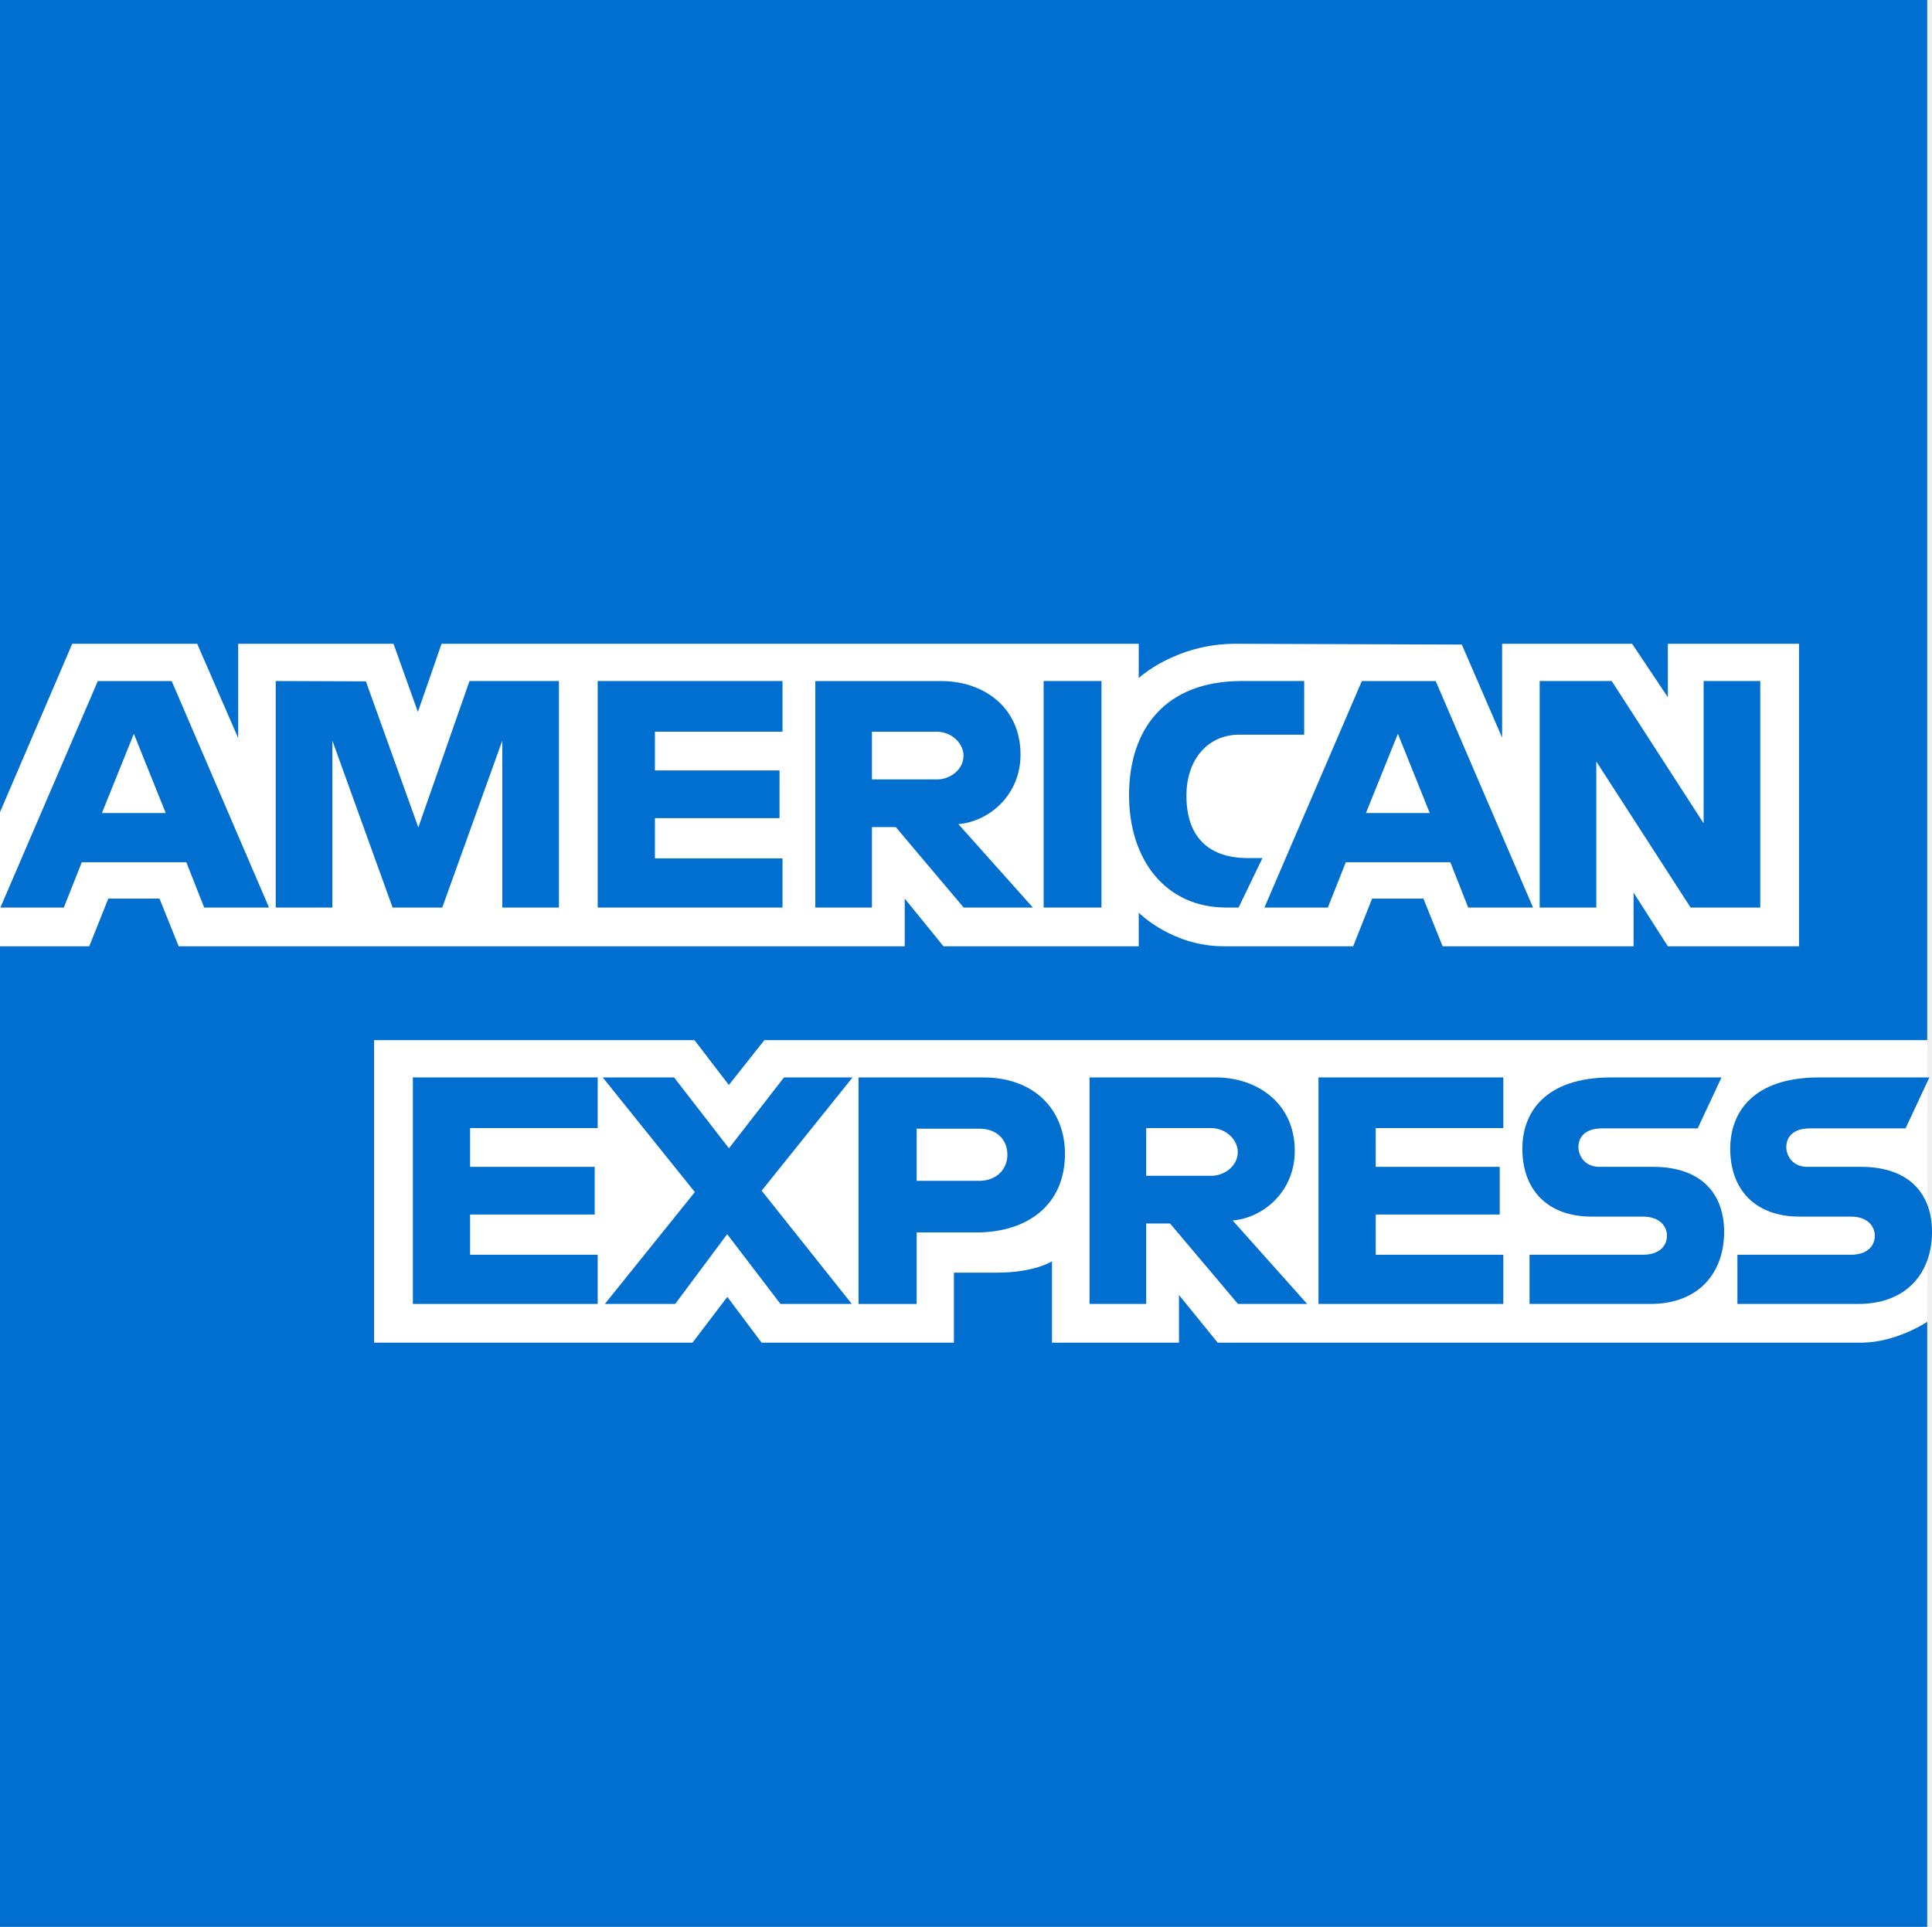
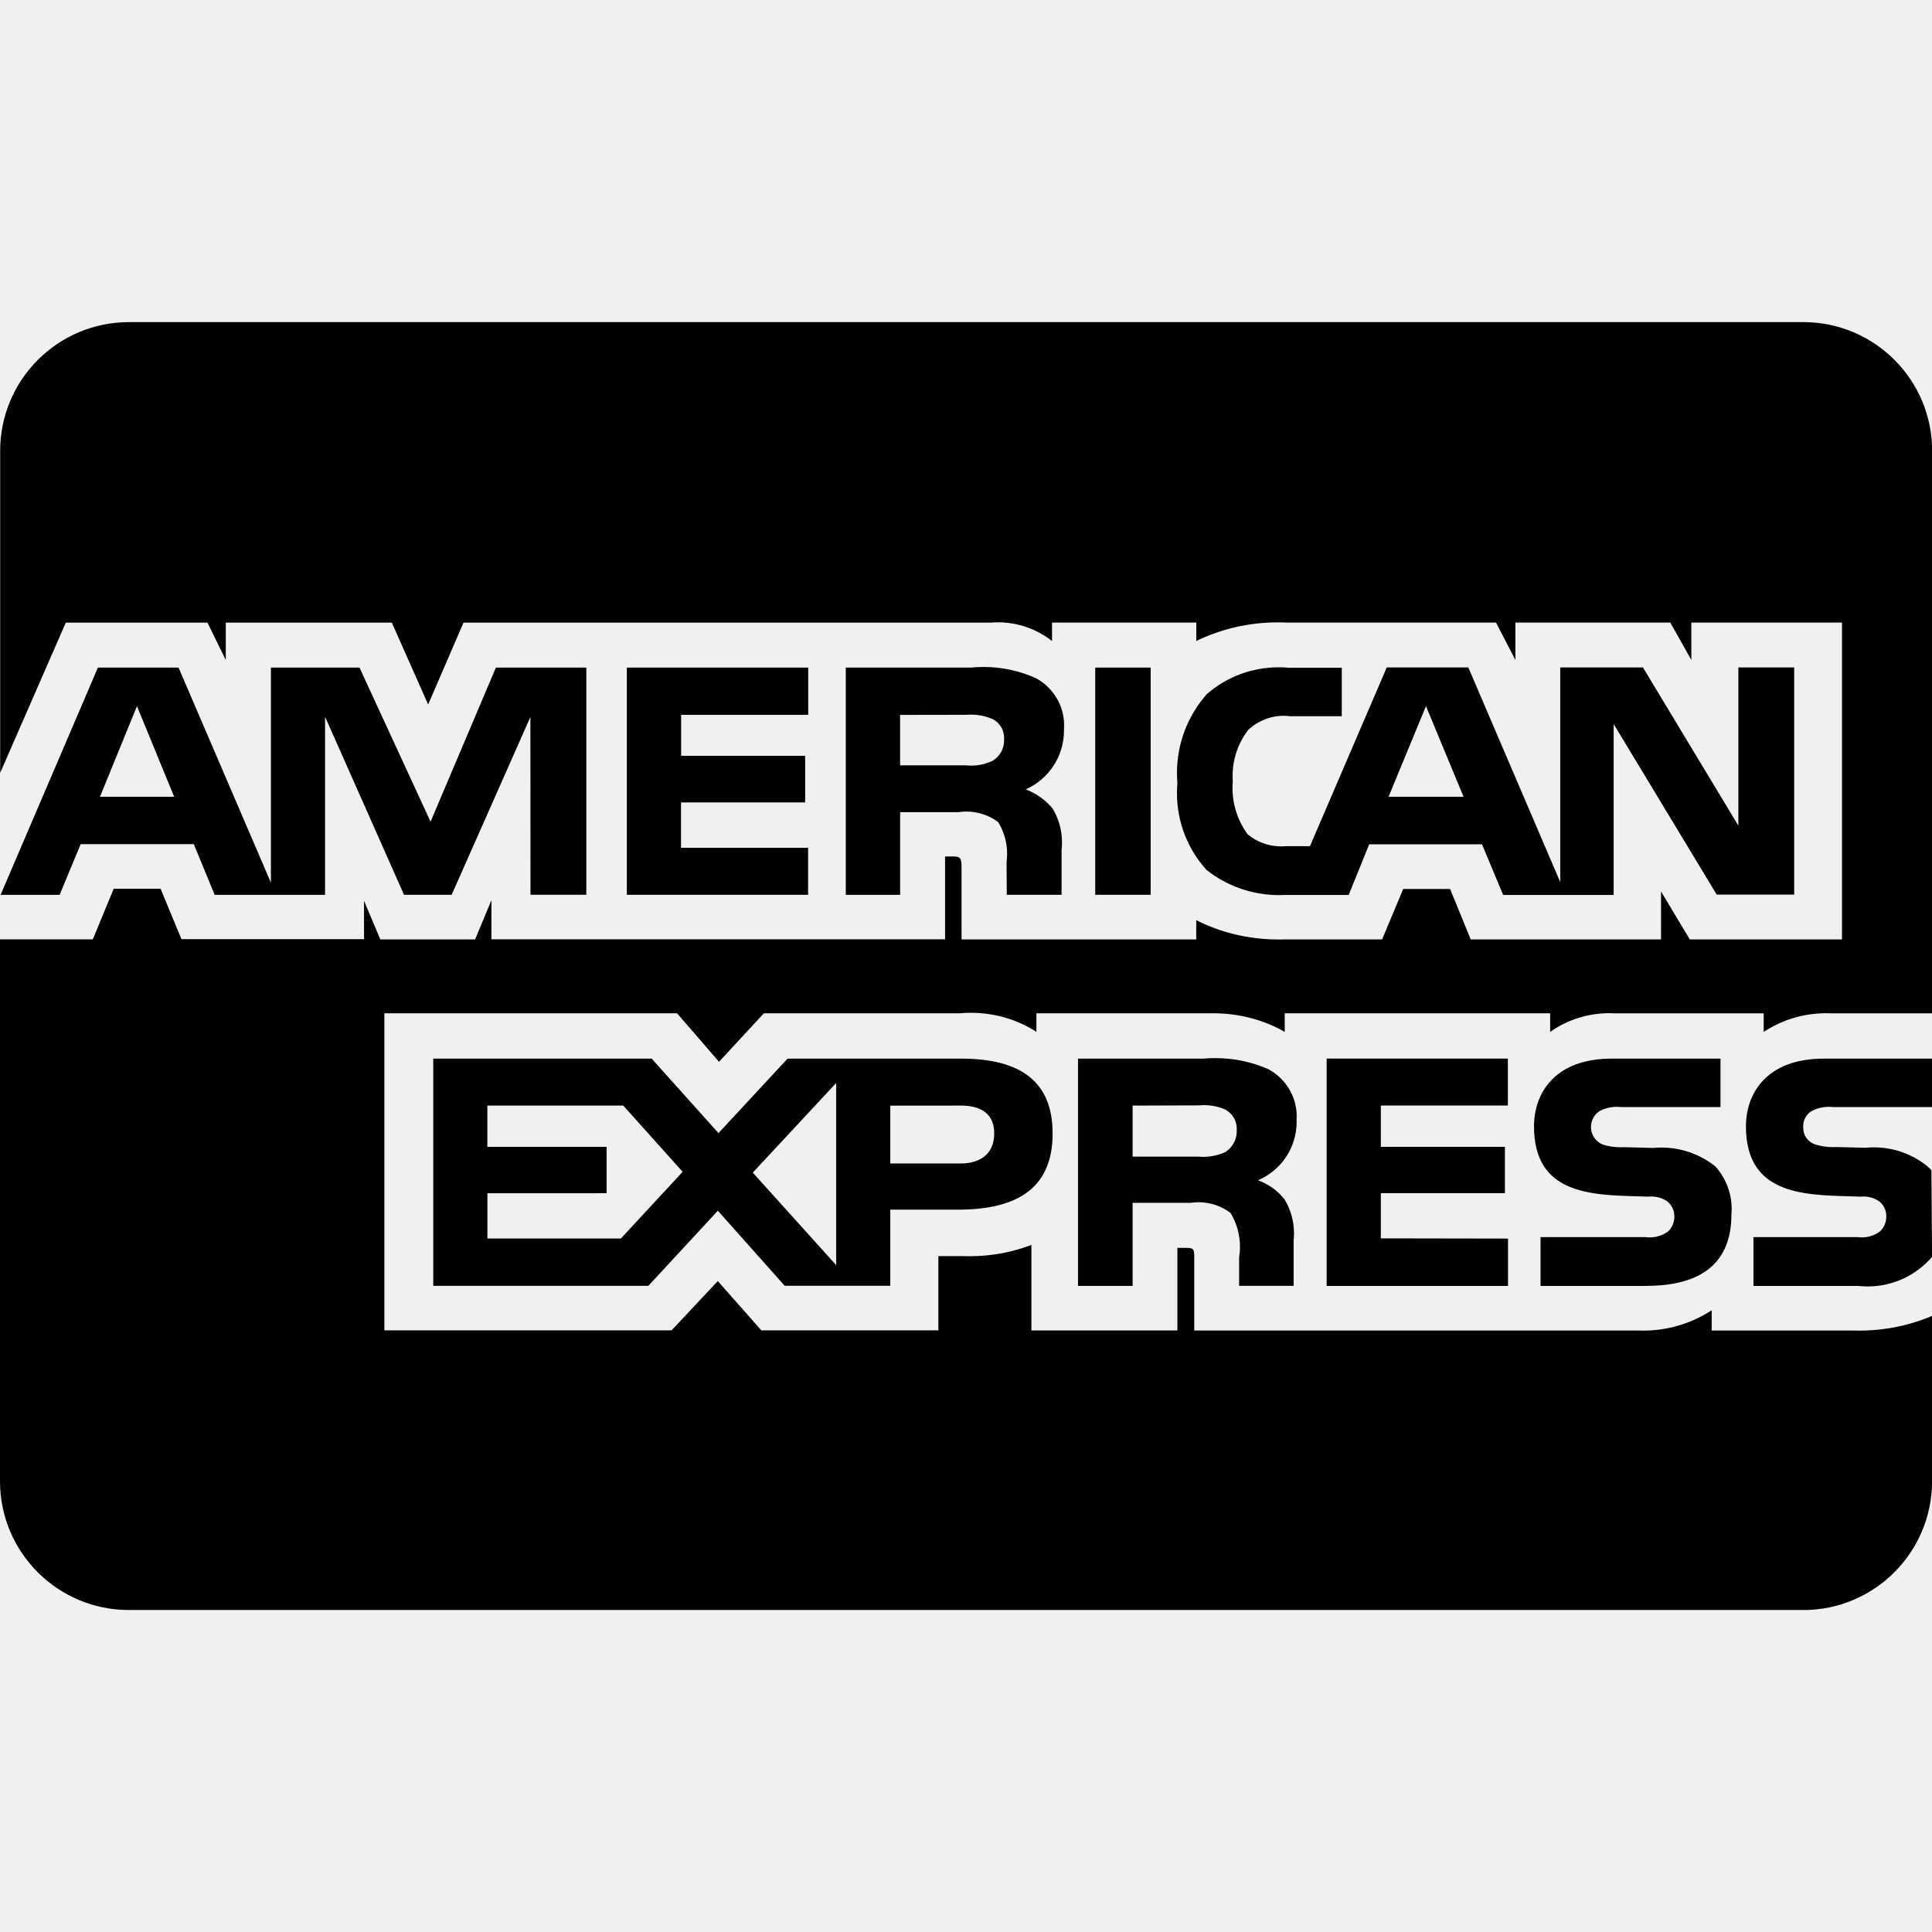
- <svg xmlns="http://www.w3.org/2000/svg" width="1000" height="997.517" id="svg2" version="1.1">
-   <defs id="defs4" />
-   <g id="layer1" transform="translate(-55.5,-1002.345)">
-     <path id="path3078" d="m 55.5,1002.345 997.517,0 0,538.489 -49.374,77.147 49.374,68.661 0,313.219 -997.517,0 0,-507.63 L 86.359,1456.744 55.5,1422.799 Z" style="fill:#016fd0;fill-opacity:1;stroke:none" />
-     <path id="path3082" d="m 249.14,1697.444 0,-156.609 165.82,0 17.791,23.192 18.379,-23.192 601.887,0 0,145.809 c 0,0 -15.74,10.644 -33.945,10.801 l -333.277,0 -20.058,-24.687 0,24.687 -65.73,0 0,-42.142 c 0,0 -8.979,5.883 -28.39,5.883 l -22.373,0 0,36.259 -99.52,0 -17.765,-23.69 -18.038,23.69 z" style="fill:#ffffff;stroke:none" />
-     <path id="path3080" d="m 55.5,1422.799 37.393,-87.177 64.668,0 21.221,48.833 0,-48.833 80.388,0 12.633,35.295 12.247,-35.295 360.857,0 0,17.744 c 0,0 18.97,-17.744 50.146,-17.744 l 117.085,0.409 20.855,48.194 0,-48.603 67.273,0 18.515,27.683 0,-27.683 67.89,0 0,156.609 -67.89,0 -17.744,-27.773 0,27.773 -98.838,0 -9.94,-24.687 -26.571,0 -9.778,24.687 -67.029,0 c -26.826,0 -43.974,-17.382 -43.974,-17.382 l 0,17.382 -101.063,0 -20.058,-24.687 0,24.687 -375.805,0 -9.933,-24.687 -26.486,0 -9.863,24.687 -46.199,0 z" style="fill:#ffffff;stroke:none" />
-     <path id="path3046" d="m 106.128,1354.929 -50.435,117.264 32.836,0 9.306,-23.482 54.1,0 9.258,23.482 33.559,0 -50.387,-117.264 -38.236,0 z m 18.66,27.291 16.49,41.033 -33.029,0 16.538,-41.033 z" style="fill:#016fd0;fill-opacity:1;stroke:none" />
-     <path id="path3048" d="m 198.223,1472.174 0,-117.264 46.662,0.173 27.14,75.605 26.49,-75.778 46.288,0 0,117.264 -29.316,0 0,-86.405 -31.076,86.405 -25.71,0 -31.162,-86.405 0,86.405 z" style="fill:#016fd0;fill-opacity:1;stroke:none" />
-     <path id="path3050" d="m 364.861,1472.174 0,-117.264 95.663,0 0,26.23 -66.038,0 0,20.058 64.495,0 0,24.687 -64.495,0 0,20.83 66.038,0 0,25.459 z" style="fill:#016fd0;fill-opacity:1;stroke:none" />
-     <path id="path3052" d="m 477.497,1354.929 0,117.264 29.316,0 0,-41.66 12.344,0 35.15,41.66 35.825,0 -38.574,-43.203 c 15.831,-1.336 32.161,-14.923 32.161,-36.018 0,-24.677 -19.368,-38.043 -40.985,-38.043 l -65.238,0 z m 29.316,26.23 33.511,0 c 8.039,0 13.887,6.288 13.887,12.344 0,7.79 -7.577,12.344 -13.453,12.344 l -33.945,0 0,-24.687 z" style="fill:#016fd0;fill-opacity:1;stroke:none" />
-     <path id="path3054" d="m 625.62,1472.174 -29.933,0 0,-117.264 29.933,0 z" style="fill:#016fd0;fill-opacity:1;stroke:none" />
-     <path id="path3056" d="m 696.595,1472.174 -6.461,0 c -31.262,0 -50.242,-24.629 -50.242,-58.15 0,-34.349 18.768,-59.114 58.246,-59.114 l 32.402,0 0,27.773 -33.587,0 c -16.026,0 -27.36,12.507 -27.36,31.631 0,22.71 12.96,32.248 31.63,32.248 l 7.715,0 z" style="fill:#016fd0;fill-opacity:1;stroke:none" />
-     <path style="fill:#016fd0;fill-opacity:1;stroke:none" d="m 760.387,1354.929 -50.435,117.264 32.836,0 9.306,-23.482 54.1,0 9.258,23.482 33.559,0 -50.387,-117.264 -38.236,0 z m 18.66,27.291 16.49,41.033 -33.029,0 16.538,-41.033 z" id="path3058" />
-     <path id="path3060" d="m 852.433,1472.174 0,-117.264 37.272,0 47.59,73.676 0,-73.676 29.316,0 0,117.264 -36.066,0 -48.796,-75.605 0,75.605 z" style="fill:#016fd0;fill-opacity:1;stroke:none" />
-     <path style="fill:#016fd0;fill-opacity:1;stroke:none" d="m 269.199,1677.386 0,-117.264 95.663,0 0,26.23 -66.038,0 0,20.058 64.495,0 0,24.687 -64.495,0 0,20.83 66.038,0 0,25.459 z" id="path3062" />
-     <path id="path3064" d="m 737.947,1677.386 0,-117.264 95.663,0 0,26.23 -66.038,0 0,20.058 64.187,0 0,24.687 -64.187,0 0,20.83 66.038,0 0,25.459 z" style="fill:#016fd0;fill-opacity:1;stroke:none" />
-     <path id="path3066" d="m 368.574,1677.386 46.578,-57.909 -47.687,-59.355 36.934,0 28.4,36.693 28.496,-36.693 35.488,0 -47.06,58.632 46.664,58.632 -36.929,0 -27.575,-36.115 -26.905,36.115 z" style="fill:#016fd0;fill-opacity:1;stroke:none" />
-     <path style="fill:#016fd0;fill-opacity:1;stroke:none" d="m 499.869,1560.141 0,117.264 30.088,0 0,-37.031 30.859,0 c 26.111,0 45.903,-13.852 45.903,-40.792 0,-22.316 -15.523,-39.442 -42.094,-39.442 l -64.756,0 z m 30.088,26.519 32.498,0 c 8.435,0 14.465,5.17 14.465,13.501 0,7.826 -5.999,13.501 -14.562,13.501 l -32.402,0 0,-27.002 z" id="path3068" />
-     <path style="fill:#016fd0;fill-opacity:1;stroke:none" d="m 619.448,1560.122 0,117.264 29.316,0 0,-41.66 12.344,0 35.15,41.66 35.825,0 -38.574,-43.203 c 15.831,-1.336 32.161,-14.923 32.161,-36.018 0,-24.676 -19.368,-38.043 -40.985,-38.043 l -65.238,0 z m 29.316,26.23 33.511,0 c 8.039,0 13.887,6.288 13.887,12.344 0,7.791 -7.577,12.344 -13.453,12.344 l -33.945,0 0,-24.687 z" id="path3072" />
-     <path id="path3074" d="m 847.187,1677.386 0,-25.459 58.671,0 c 8.681,0 12.44,-4.691 12.44,-9.836 0,-4.93 -3.747,-9.913 -12.44,-9.913 l -26.513,0 c -23.046,0 -35.88,-14.041 -35.88,-35.121 0,-18.802 11.753,-36.934 45.999,-36.934 l 57.089,0 -12.344,26.384 -49.374,0 c -9.438,0 -12.344,4.953 -12.344,9.682 0,4.861 3.59,10.222 10.801,10.222 l 27.773,0 c 25.69,0 36.838,14.572 36.838,33.656 0,20.516 -12.422,37.32 -38.236,37.32 z" style="fill:#016fd0;fill-opacity:1;stroke:none" />
-     <path style="fill:#016fd0;fill-opacity:1;stroke:none" d="m 954.784,1677.386 0,-25.459 58.671,0 c 8.681,0 12.44,-4.691 12.44,-9.836 0,-4.93 -3.747,-9.913 -12.44,-9.913 l -26.513,0 c -23.046,0 -35.88,-14.041 -35.88,-35.121 0,-18.802 11.753,-36.934 45.999,-36.934 l 57.089,0 -12.344,26.384 -49.374,0 c -9.438,0 -12.344,4.953 -12.344,9.682 0,4.861 3.59,10.222 10.801,10.222 l 27.773,0 c 25.69,0 36.838,14.572 36.838,33.656 0,20.516 -12.422,37.32 -38.236,37.32 z" id="path3076" />
-   </g>
+ <svg xmlns="http://www.w3.org/2000/svg" fill="#000000" width="800px" height="800px" viewBox="0 -6 36 36">
+   <path d="m33.6 24h-31.2c-1.325 0-2.4-1.075-2.4-2.4v-10.096h1.729l.39-.944h.873l.389.94h3.402v-.715l.304.72h1.766l.304-.732v.73h8.453v-1.544h.16c.114.004.147.014.147.204v1.342h4.373v-.359c.447.227.974.36 1.533.36.032 0 .063 0 .095-.001h-.005 1.84l.394-.94h.873l.385.94h3.546v-.894l.536.894h2.836v-5.904h-2.807v.697l-.393-.697h-2.886v.697l-.361-.697h-3.897c-.05-.003-.11-.004-.169-.004-.553 0-1.076.128-1.54.357l.021-.009v-.344h-2.688v.344c-.276-.218-.628-.349-1.011-.349-.047 0-.093.002-.138.006h.006-9.823l-.659 1.525-.677-1.525h-3.094v.697l-.341-.697h-2.64l-1.223 2.8v-6c0-1.325 1.075-2.4 2.4-2.4h31.2c1.325 0 2.4 1.075 2.4 2.4v10.48h-1.873c-.03-.002-.066-.002-.101-.002-.434 0-.837.13-1.173.353l.008-.005v-.346h-2.77c-.03-.002-.066-.003-.102-.003-.414 0-.799.13-1.113.352l.006-.004v-.346h-4.946v.346c-.382-.218-.84-.346-1.327-.346-.013 0-.026 0-.039 0h.002-3.263v.346c-.346-.223-.768-.355-1.221-.355-.072 0-.144.003-.215.01l.009-.001h-3.651l-.836.904-.782-.904h-5.454v5.908h5.352l.861-.918.811.918h3.299v-1.383h.46c.037.002.081.002.125.002.413 0 .808-.078 1.171-.219l-.022.008v1.594h2.72v-1.539h.131c.166 0 .183.006.183.174v1.366h8.266c.03.001.066.002.101.002.474 0 .916-.142 1.284-.385l-.009.005v.378h2.622c.037.001.081.002.125.002.491 0 .958-.101 1.382-.284l-.023.009v3.082c0 1.325-1.075 2.4-2.4 2.4zm-12.495-6.039h-1.018v-4.235h2.336c.067-.006.144-.01.223-.01.36 0 .702.077 1.01.216l-.016-.006c.313.172.522.5.522.876 0 .023-.001.045-.002.067v-.003c0 .011.001.025.001.038 0 .486-.293.904-.713 1.086l-.008.003c.201.072.369.195.494.354l.002.002c.11.181.176.401.176.635 0 .049-.003.096-.008.144l.001-.006v.838h-1.016v-.53c.01-.059.016-.128.016-.198 0-.233-.066-.451-.179-.636l.003.005c-.163-.124-.37-.199-.594-.199-.052 0-.104.004-.154.012l.006-.001h-1.082v1.547zm0-3.36v.951h1.23c.027.003.057.004.089.004.149 0 .291-.034.417-.094l-.006.003c.127-.083.21-.224.21-.385 0-.008 0-.015-.001-.023v.001c.001-.008.001-.017.001-.026 0-.152-.084-.285-.208-.354l-.002-.001c-.117-.053-.253-.084-.397-.084-.029 0-.058.001-.087.004h.004zm-9.025 3.359h-4.007v-4.234h4.07l1.245 1.388 1.287-1.388h3.233c1.148 0 1.706.457 1.706 1.395 0 .955-.577 1.419-1.76 1.419h-1.265v1.419h-1.967l-1.246-1.399-1.295 1.4zm3.501-3.78-1.554 1.67 1.554 1.724zm-6.499 2.055v.842h2.488l1.15-1.242-1.106-1.234h-2.533v.77h2.222v.863zm7.507-1.633v1.078h1.307c.4 0 .63-.204.63-.56 0-.34-.214-.519-.619-.519zm18.038 3.36h-1.954v-.91h1.946c.023.003.049.005.076.005.125 0 .241-.041.335-.111l-.001.001c.073-.068.119-.165.119-.273 0-.001 0-.002 0-.003 0-.004 0-.009 0-.013 0-.107-.048-.202-.123-.266-.084-.061-.189-.097-.302-.097-.019 0-.038.001-.056.003h.002l-.187-.006c-.914-.024-1.949-.052-1.949-1.305 0-.61.382-1.261 1.451-1.261h2.017v.902h-1.845c-.023-.003-.049-.004-.076-.004-.122 0-.236.031-.336.086l.004-.002c-.089.059-.148.16-.148.273 0 .01 0 .019.001.029v-.001.011c0 .142.092.262.22.304l.002.001c.099.031.213.05.331.05.02 0 .041-.001.061-.002h-.003l.549.014c.046-.005.1-.008.154-.008.377 0 .724.131.997.351l-.003-.002c.03.024.056.05.079.079l.001.001.012 1.612c-.291.338-.72.551-1.199.551-.062 0-.123-.004-.182-.01zm-3.949 0h-1.972v-.91h1.962c.022.003.048.005.074.005.127 0 .245-.041.341-.111l-.002.001c.073-.068.118-.166.118-.273 0-.001 0-.002 0-.003 0-.002 0-.005 0-.007 0-.108-.048-.206-.123-.272-.085-.061-.192-.097-.307-.097-.019 0-.038.001-.056.003h.002l-.186-.006c-.911-.024-1.945-.052-1.945-1.305 0-.61.38-1.261 1.447-1.261h2.028v.902h-1.856c-.023-.003-.049-.004-.075-.004-.121 0-.235.031-.334.086l.004-.002c-.093.065-.153.171-.153.291 0 .148.091.275.219.328l.002.001c.1.031.214.05.333.05.021 0 .043-.001.064-.002h-.003l.545.014c.046-.005.099-.007.152-.007.38 0 .73.131 1.006.351l-.003-.003c.19.21.307.489.307.796 0 .035-.002.071-.005.105v-.005c.003.883-.532 1.333-1.587 1.333zm-2.578 0h-3.38v-4.237h3.377v.875h-2.367v.77h2.312v.863h-2.312v.842l2.37.004v.88zm1.97-7.286h-2.061l-.394-.944h-2.102l-.382.944h-1.184c-.033.002-.072.003-.111.003-.514 0-.987-.177-1.361-.474l.005.003c-.341-.377-.549-.878-.549-1.429 0-.066.003-.132.009-.196l-.001.008c-.005-.056-.008-.121-.008-.187 0-.564.21-1.078.556-1.47l-.002.002c.357-.312.827-.502 1.342-.502.069 0 .136.003.203.01l-.008-.001h.98v.903h-.96c-.036-.005-.078-.008-.121-.008-.255 0-.486.098-.659.259l.001-.001c-.184.235-.295.535-.295.86 0 .035.001.07.004.104v-.005c-.004.038-.006.083-.006.128 0 .326.107.627.287.87l-.003-.004c.169.138.386.222.624.222.029 0 .057-.001.085-.004h-.004.454l1.431-3.33h1.52l1.713 4v-4h1.541l1.778 2.948v-2.948h1.04v4.232h-1.444l-1.92-3.178v3.178zm-3.499-3.518-.697 1.688h1.397zm-9.799 3.516h-1.012v-4.234h2.328c.072-.008.156-.012.241-.012.357 0 .696.079 1 .221l-.015-.006c.309.173.514.498.514.871 0 .024-.001.047-.002.07v-.003.031c0 .487-.29.906-.706 1.094l-.008.003c.201.076.37.198.499.354l.002.002c.11.18.176.398.176.632 0 .051-.003.101-.009.151l.001-.006v.831h-1.021l-.004-.534v-.08c.006-.045.01-.097.01-.151 0-.22-.063-.425-.173-.598l.003.005c-.163-.12-.368-.193-.59-.193-.052 0-.104.004-.154.012l.006-.001h-1.085v1.54zm0-3.353v.94h1.228c.029.003.063.005.097.005.147 0 .285-.034.408-.095l-.005.002c.127-.078.21-.216.21-.373 0-.009 0-.019-.001-.028v.001c.001-.008.001-.017.001-.026 0-.151-.086-.282-.212-.347l-.002-.001c-.12-.052-.259-.083-.406-.083-.026 0-.052.001-.077.003h.003zm-10.716 3.353h-2.056l-.389-.944h-2.108l-.392.944h-1.1l1.813-4.234h1.503l1.721 4.007v-4.007h1.651l1.324 2.871 1.217-2.871h1.685v4.232h-1.04l-.002-3.312-1.467 3.313h-.888l-1.471-3.318v3.318zm-3.504-3.516-.689 1.688h1.382zm18.888 3.515h-1.032v-4.233h1.033v4.232zm-6.386 0h-3.374v-4.233h3.38v.88h-2.368v.763h2.311v.869h-2.313v.846h2.368v.874z" />
</svg>
